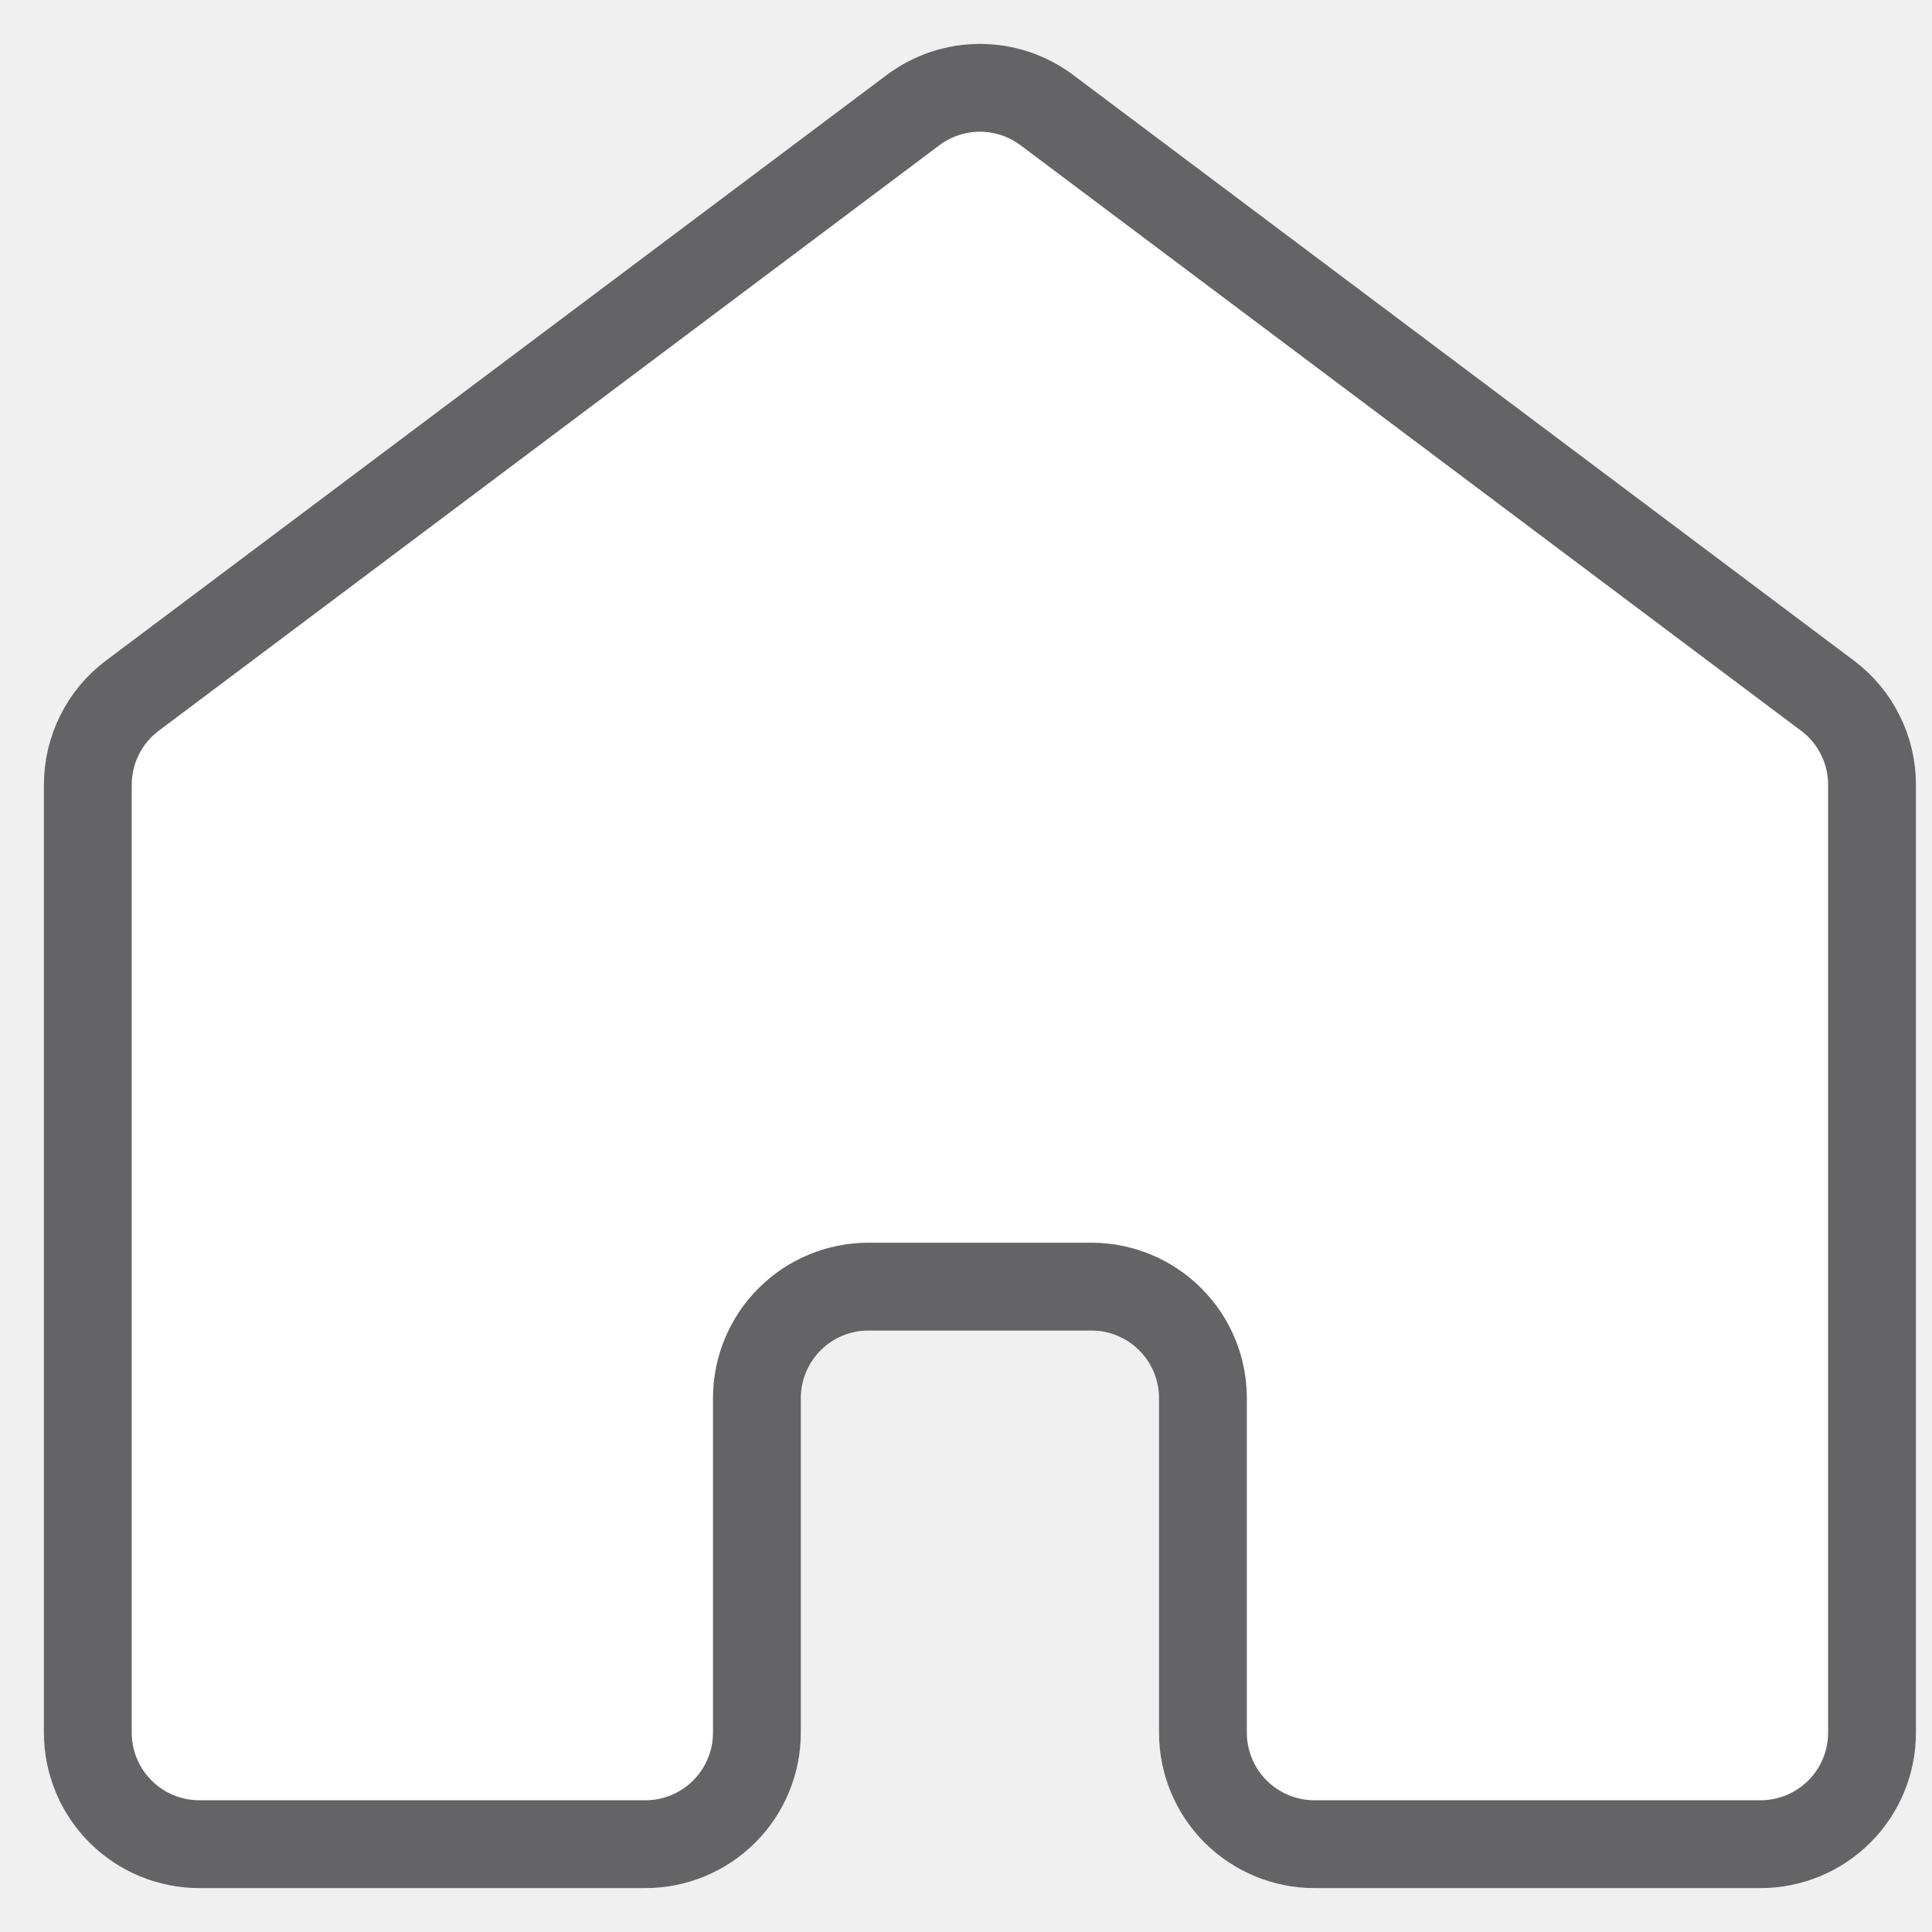
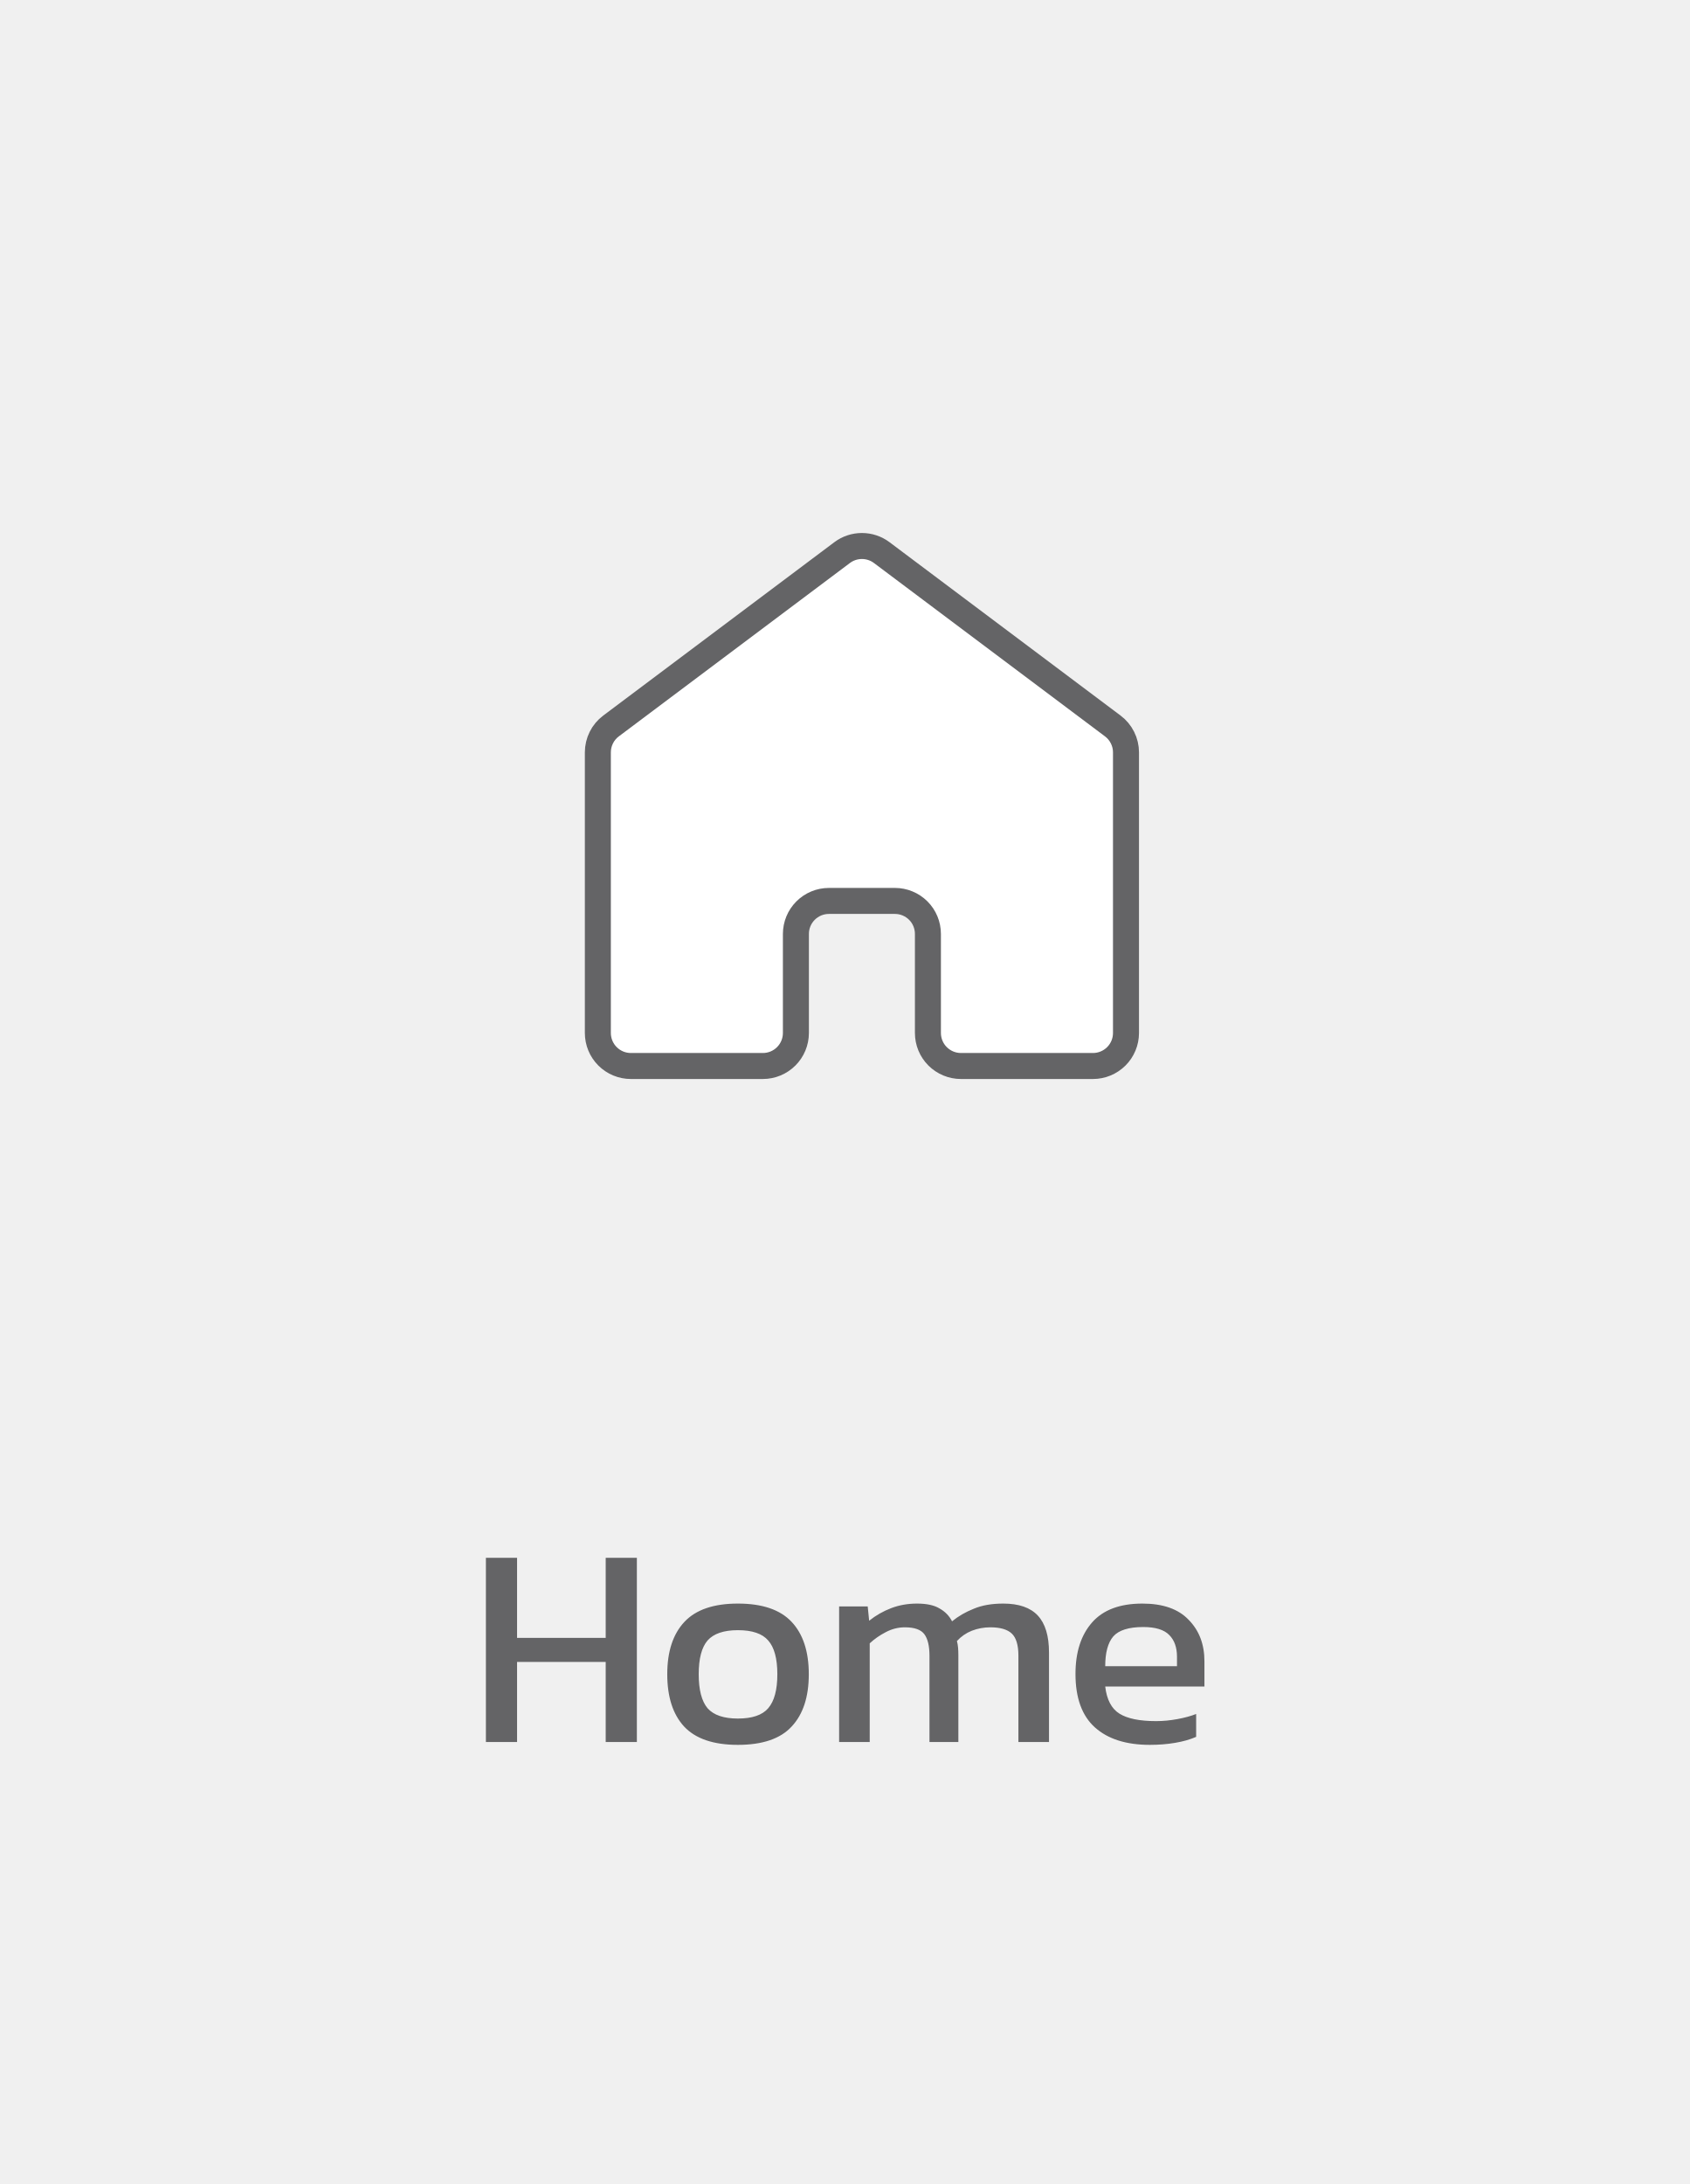
- <svg xmlns="http://www.w3.org/2000/svg" width="22" height="22" viewBox="0 0 22 22" fill="none">
-   <path d="M21.317 19.73V8.937C21.317 8.739 21.272 8.545 21.183 8.369C21.095 8.192 20.967 8.039 20.809 7.921L11.921 1.254C11.701 1.089 11.434 1 11.159 1C10.884 1 10.617 1.089 10.397 1.254L1.508 7.921C1.35 8.039 1.222 8.192 1.134 8.369C1.046 8.545 1 8.739 1 8.937V19.73C1 20.067 1.134 20.39 1.372 20.628C1.61 20.866 1.933 21 2.27 21H7.349C7.686 21 8.009 20.866 8.247 20.628C8.485 20.39 8.619 20.067 8.619 19.73V15.921C8.619 15.584 8.753 15.261 8.991 15.023C9.229 14.785 9.552 14.651 9.889 14.651H12.429C12.765 14.651 13.088 14.785 13.326 15.023C13.565 15.261 13.698 15.584 13.698 15.921V19.73C13.698 20.067 13.832 20.39 14.07 20.628C14.309 20.866 14.632 21 14.968 21H20.048C20.384 21 20.707 20.866 20.945 20.628C21.184 20.39 21.317 20.067 21.317 19.73Z" fill="white" stroke="#646466" stroke-linecap="round" stroke-linejoin="round" />
+ <svg xmlns="http://www.w3.org/2000/svg" width="65" height="84" viewBox="0 0 65 84" fill="none">
+   <path d="M18.693 67V59.916H19.892V62.996H23.302V59.916H24.501V67H23.302V63.92H19.892V67H18.693ZM28.387 67.11C27.449 67.11 26.759 66.875 26.319 66.406C25.887 65.937 25.67 65.266 25.67 64.393C25.67 63.52 25.89 62.849 26.33 62.38C26.77 61.911 27.456 61.676 28.387 61.676C29.326 61.676 30.015 61.911 30.455 62.38C30.895 62.849 31.115 63.52 31.115 64.393C31.115 65.266 30.895 65.937 30.455 66.406C30.023 66.875 29.333 67.11 28.387 67.11ZM28.387 66.098C28.937 66.098 29.326 65.966 29.553 65.702C29.788 65.431 29.905 64.994 29.905 64.393C29.905 63.792 29.788 63.359 29.553 63.095C29.326 62.831 28.937 62.699 28.387 62.699C27.845 62.699 27.456 62.831 27.221 63.095C26.994 63.359 26.88 63.792 26.88 64.393C26.88 64.994 26.994 65.431 27.221 65.702C27.456 65.966 27.845 66.098 28.387 66.098ZM32.282 67V61.786H33.382L33.437 62.336C33.694 62.131 33.976 61.969 34.284 61.852C34.592 61.735 34.922 61.676 35.274 61.676C35.648 61.676 35.938 61.738 36.143 61.863C36.355 61.98 36.517 62.145 36.627 62.358C36.869 62.16 37.148 61.999 37.463 61.874C37.778 61.742 38.156 61.676 38.596 61.676C39.197 61.676 39.641 61.83 39.927 62.138C40.213 62.446 40.356 62.919 40.356 63.557V67H39.179V63.678C39.179 63.275 39.094 62.992 38.926 62.831C38.757 62.67 38.482 62.589 38.101 62.589C37.852 62.589 37.613 62.633 37.386 62.721C37.166 62.809 36.975 62.941 36.814 63.117C36.836 63.198 36.85 63.282 36.858 63.37C36.865 63.458 36.869 63.553 36.869 63.656V67H35.758V63.689C35.758 63.308 35.692 63.029 35.56 62.853C35.428 62.677 35.178 62.589 34.812 62.589C34.555 62.589 34.309 62.651 34.075 62.776C33.847 62.893 33.642 63.036 33.459 63.205V67H32.282ZM44.235 67.11C43.326 67.11 42.622 66.886 42.123 66.439C41.625 65.992 41.375 65.306 41.375 64.382C41.375 63.546 41.588 62.886 42.013 62.402C42.439 61.918 43.084 61.676 43.949 61.676C44.741 61.676 45.335 61.885 45.731 62.303C46.135 62.714 46.336 63.245 46.336 63.898V64.866H42.519C42.578 65.372 42.761 65.72 43.069 65.911C43.377 66.102 43.847 66.197 44.477 66.197C44.741 66.197 45.013 66.171 45.291 66.12C45.57 66.069 45.812 66.003 46.017 65.922V66.802C45.783 66.905 45.511 66.982 45.203 67.033C44.903 67.084 44.58 67.11 44.235 67.11ZM42.519 64.085H45.28V63.722C45.28 63.363 45.181 63.084 44.983 62.886C44.785 62.681 44.452 62.578 43.982 62.578C43.425 62.578 43.04 62.699 42.827 62.941C42.622 63.183 42.519 63.564 42.519 64.085Z" fill="#646466" />
+   <path d="M43.318 39.73V28.936C43.318 28.739 43.272 28.545 43.183 28.369C43.095 28.192 42.967 28.039 42.809 27.921L33.921 21.254C33.701 21.089 33.434 21 33.159 21C32.884 21 32.617 21.089 32.397 21.254L23.508 27.921C23.35 28.039 23.222 28.192 23.134 28.369C23.046 28.545 23 28.739 23 28.936V39.73C23 40.067 23.134 40.39 23.372 40.628C23.61 40.866 23.933 41 24.27 41H29.349C29.686 41 30.009 40.866 30.247 40.628C30.485 40.39 30.619 40.067 30.619 39.73V35.921C30.619 35.584 30.753 35.261 30.991 35.023C31.229 34.785 31.552 34.651 31.889 34.651H34.429C34.765 34.651 35.088 34.785 35.327 35.023C35.565 35.261 35.698 35.584 35.698 35.921V39.73C35.698 40.067 35.832 40.39 36.07 40.628C36.309 40.866 36.632 41 36.968 41H42.048C42.384 41 42.707 40.866 42.946 40.628C43.184 40.39 43.318 40.067 43.318 39.73Z" fill="white" stroke="#646466" stroke-linecap="round" stroke-linejoin="round" />
</svg>
